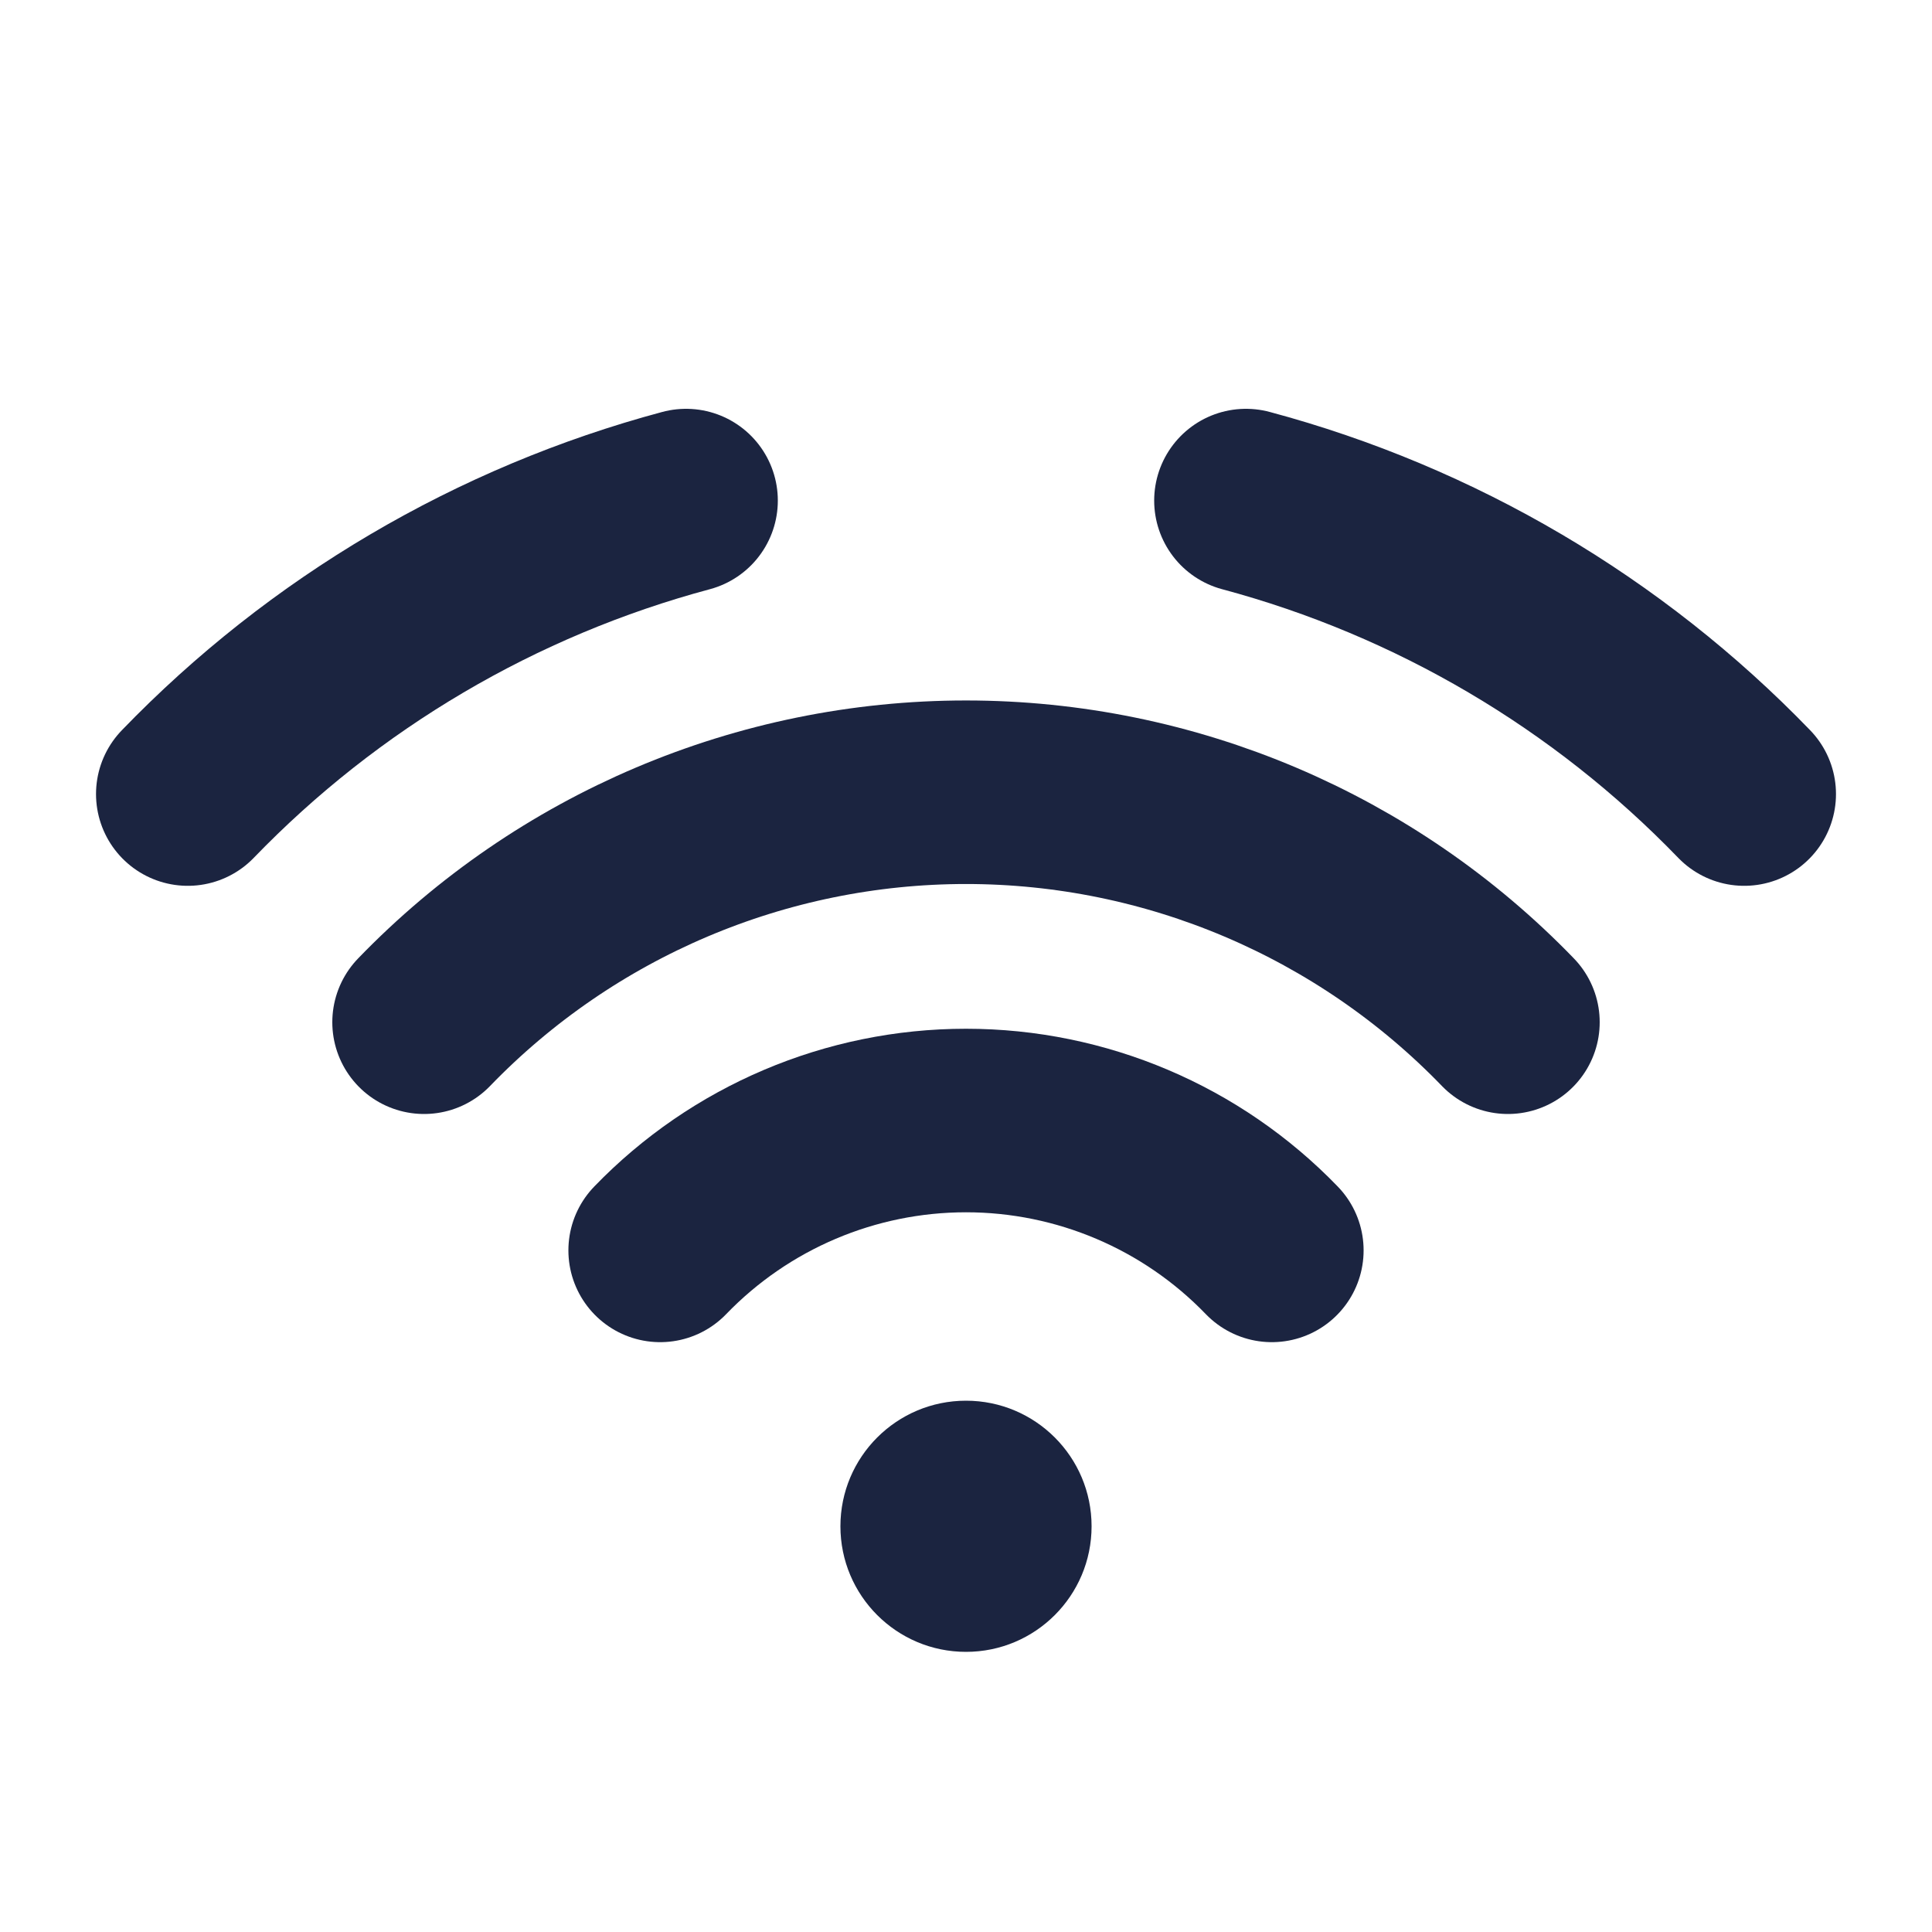
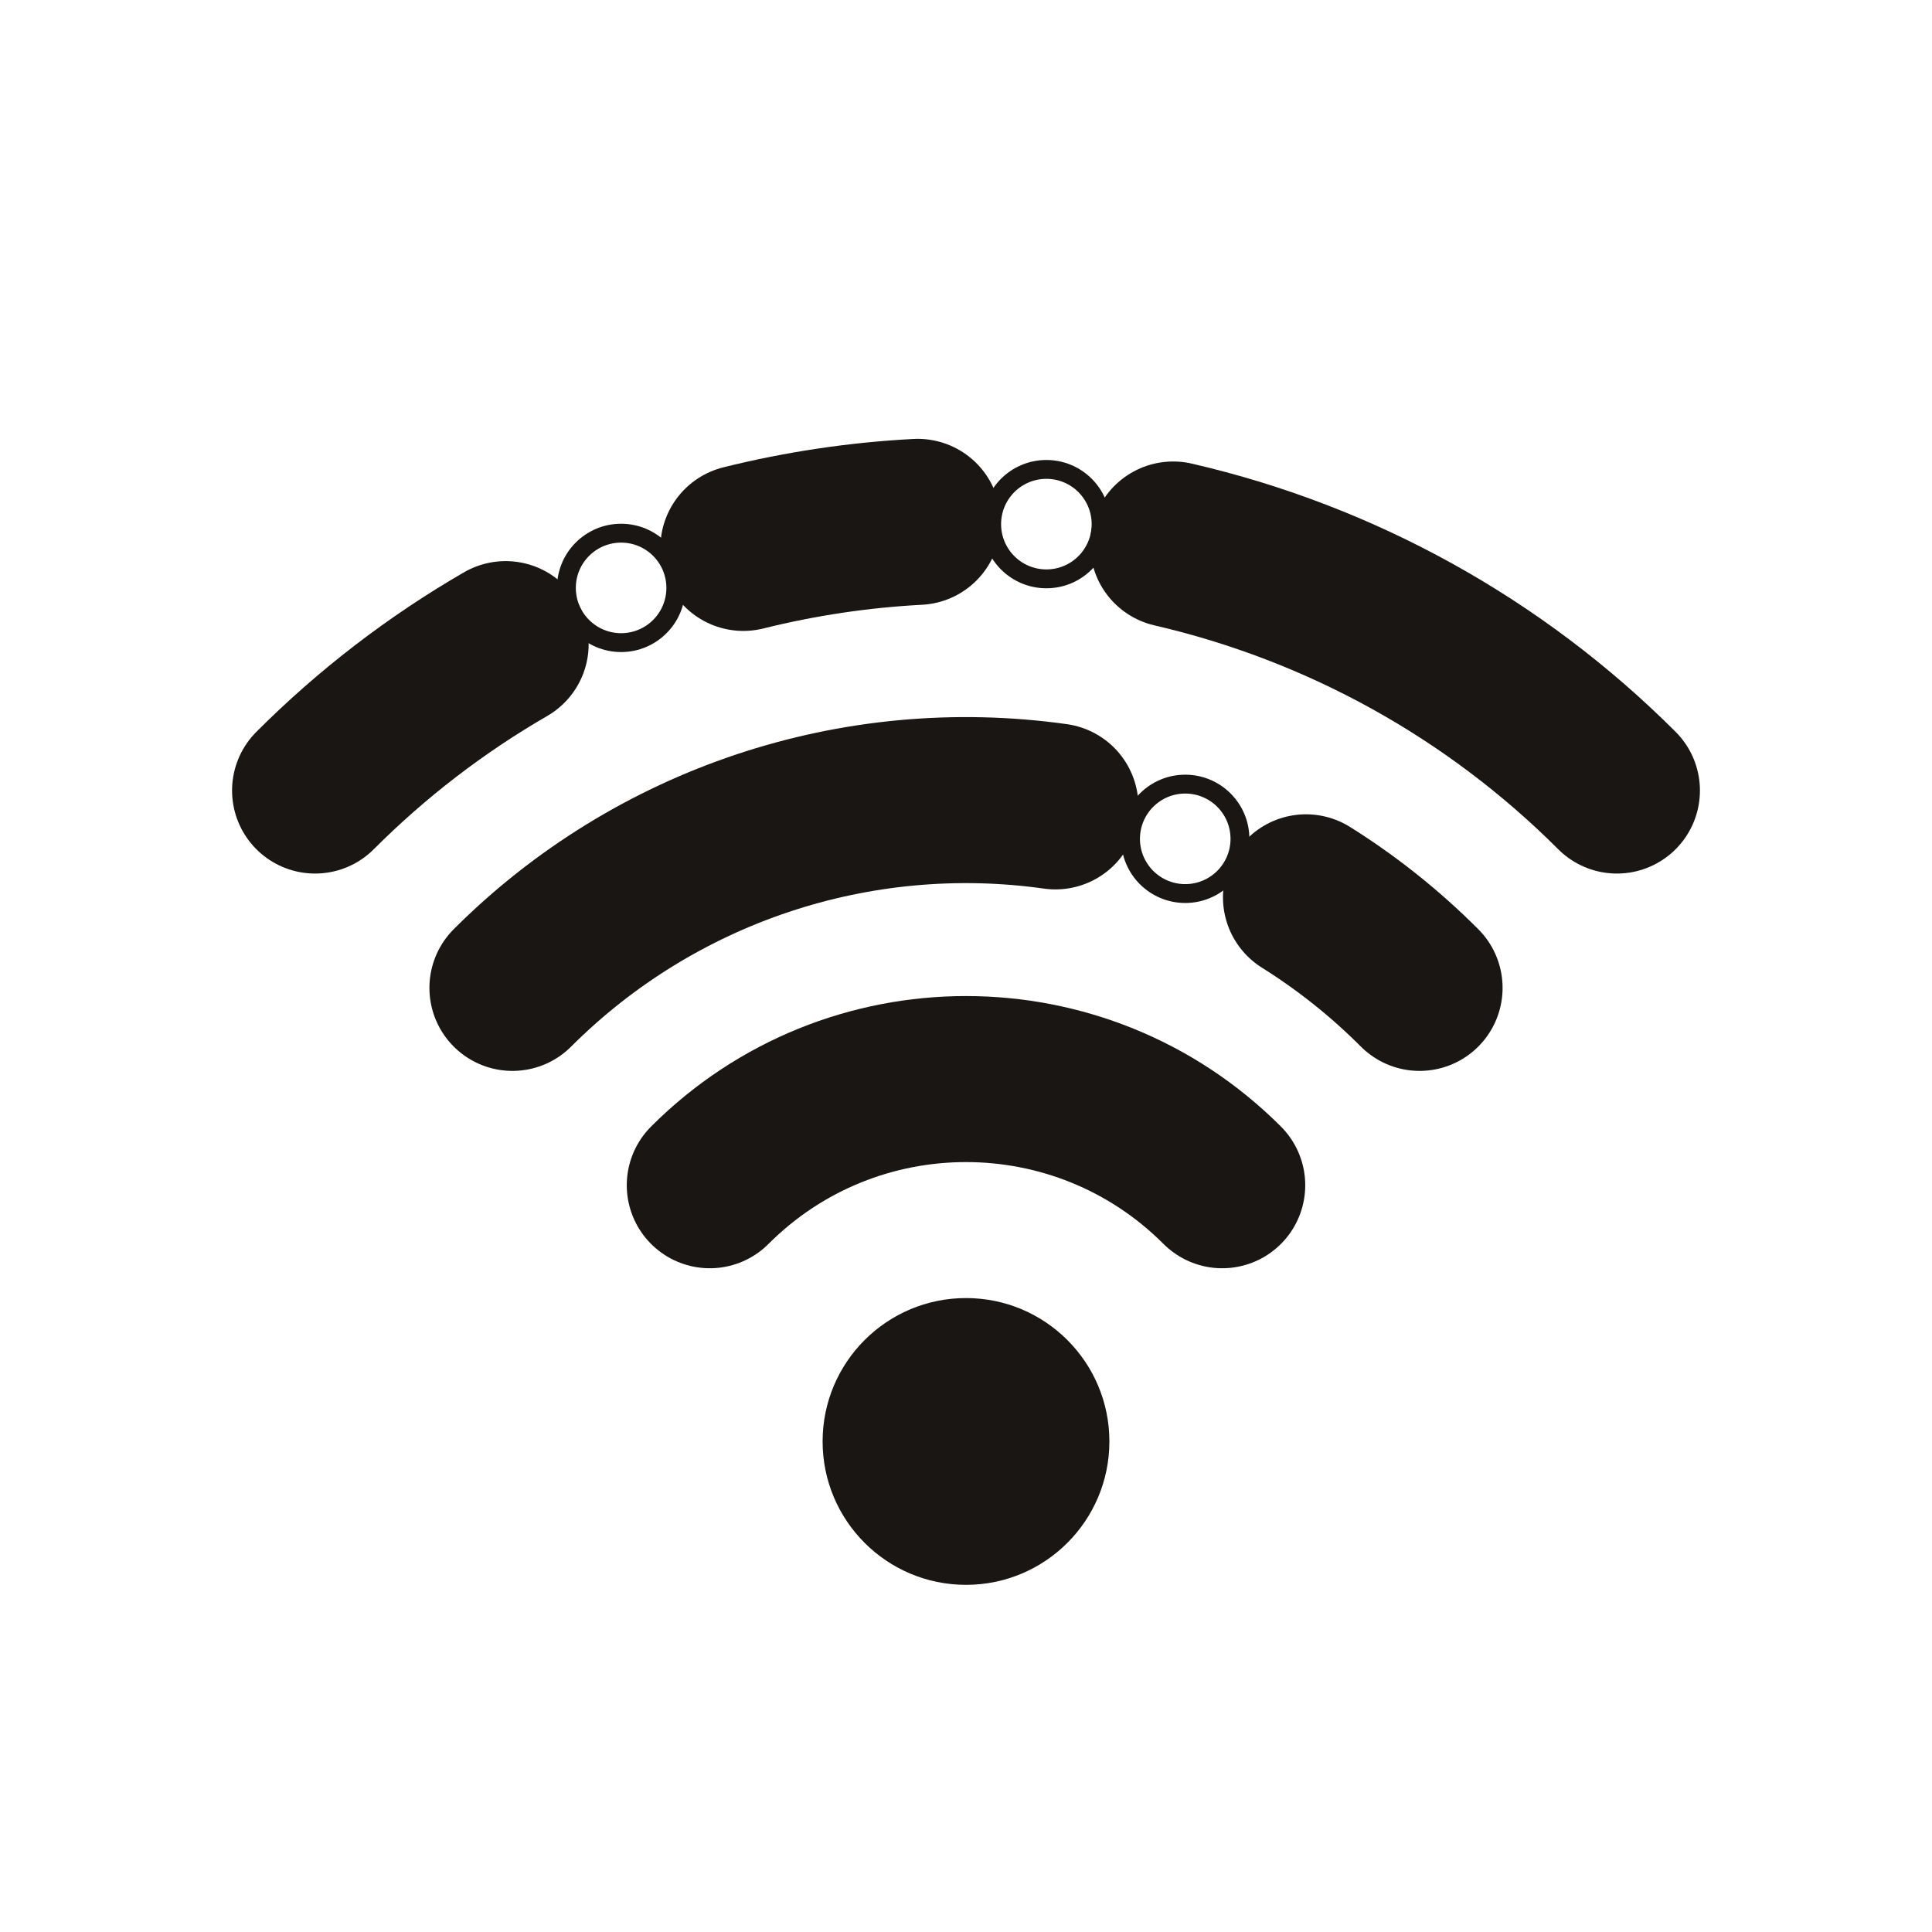
- <svg xmlns="http://www.w3.org/2000/svg" viewBox="0 0 100 100" width="100" height="100">
-   <circle cx="50" cy="79" r="6.5" fill="#1b2440" />
-   <g fill="none" stroke="#1b2440" stroke-width="9.5" stroke-linecap="round">
-     <path class="arc a1" d="M34.17 64.72A22 22 0 0 1 65.83 64.72" />
-     <path class="arc a2" d="M21.95 52.91A39 39 0 0 1 78.05 52.91" />
-     <path class="arc a3l" d="M9.72 41.10A56 56 0 0 1 35.51 25.91" />
-     <path class="arc a3r" d="M64.49 25.91A56 56 0 0 1 90.28 41.10" />
-   </g>
+ <svg xmlns="http://www.w3.org/2000/svg" viewBox="0 0 512 512" width="512" height="512">
+   <path d="M188.1 314.1 A96 96 0 0 1 323.9 314.1" stroke="#1a1614" stroke-width="44" fill="none" stroke-linecap="round" opacity="1.00" />
+   <path d="M135.8 261.8 A170 170 0 0 1 279.7 213.7" stroke="#1a1614" stroke-width="44" fill="none" stroke-linecap="round" opacity="1.00" />
+   <path d="M346.1 237.8 A170 170 0 0 1 376.2 261.8" stroke="#1a1614" stroke-width="44" fill="none" stroke-linecap="round" opacity="1.00" />
+   <path d="M83.5 209.5 A244 244 0 0 1 134.0 170.7" stroke="#1a1614" stroke-width="44" fill="none" stroke-linecap="round" opacity="1.00" />
+   <path d="M197.0 145.2 A244 244 0 0 1 243.2 138.3" stroke="#1a1614" stroke-width="44" fill="none" stroke-linecap="round" opacity="1.00" />
+   <path d="M310.9 144.3 A244 244 0 0 1 428.5 209.5" stroke="#1a1614" stroke-width="44" fill="none" stroke-linecap="round" opacity="1.00" />
+   <circle cx="314.1" cy="222.3" r="14.5" fill="none" stroke="#1a1614" stroke-width="5" />
+   <circle cx="164.6" cy="155.8" r="14.5" fill="none" stroke="#1a1614" stroke-width="5" />
+   <circle cx="277.3" cy="138.9" r="14.5" fill="none" stroke="#1a1614" stroke-width="5" />
+   <circle cx="256" cy="382" r="38" fill="#1a1614" opacity="1.00" />
</svg>
